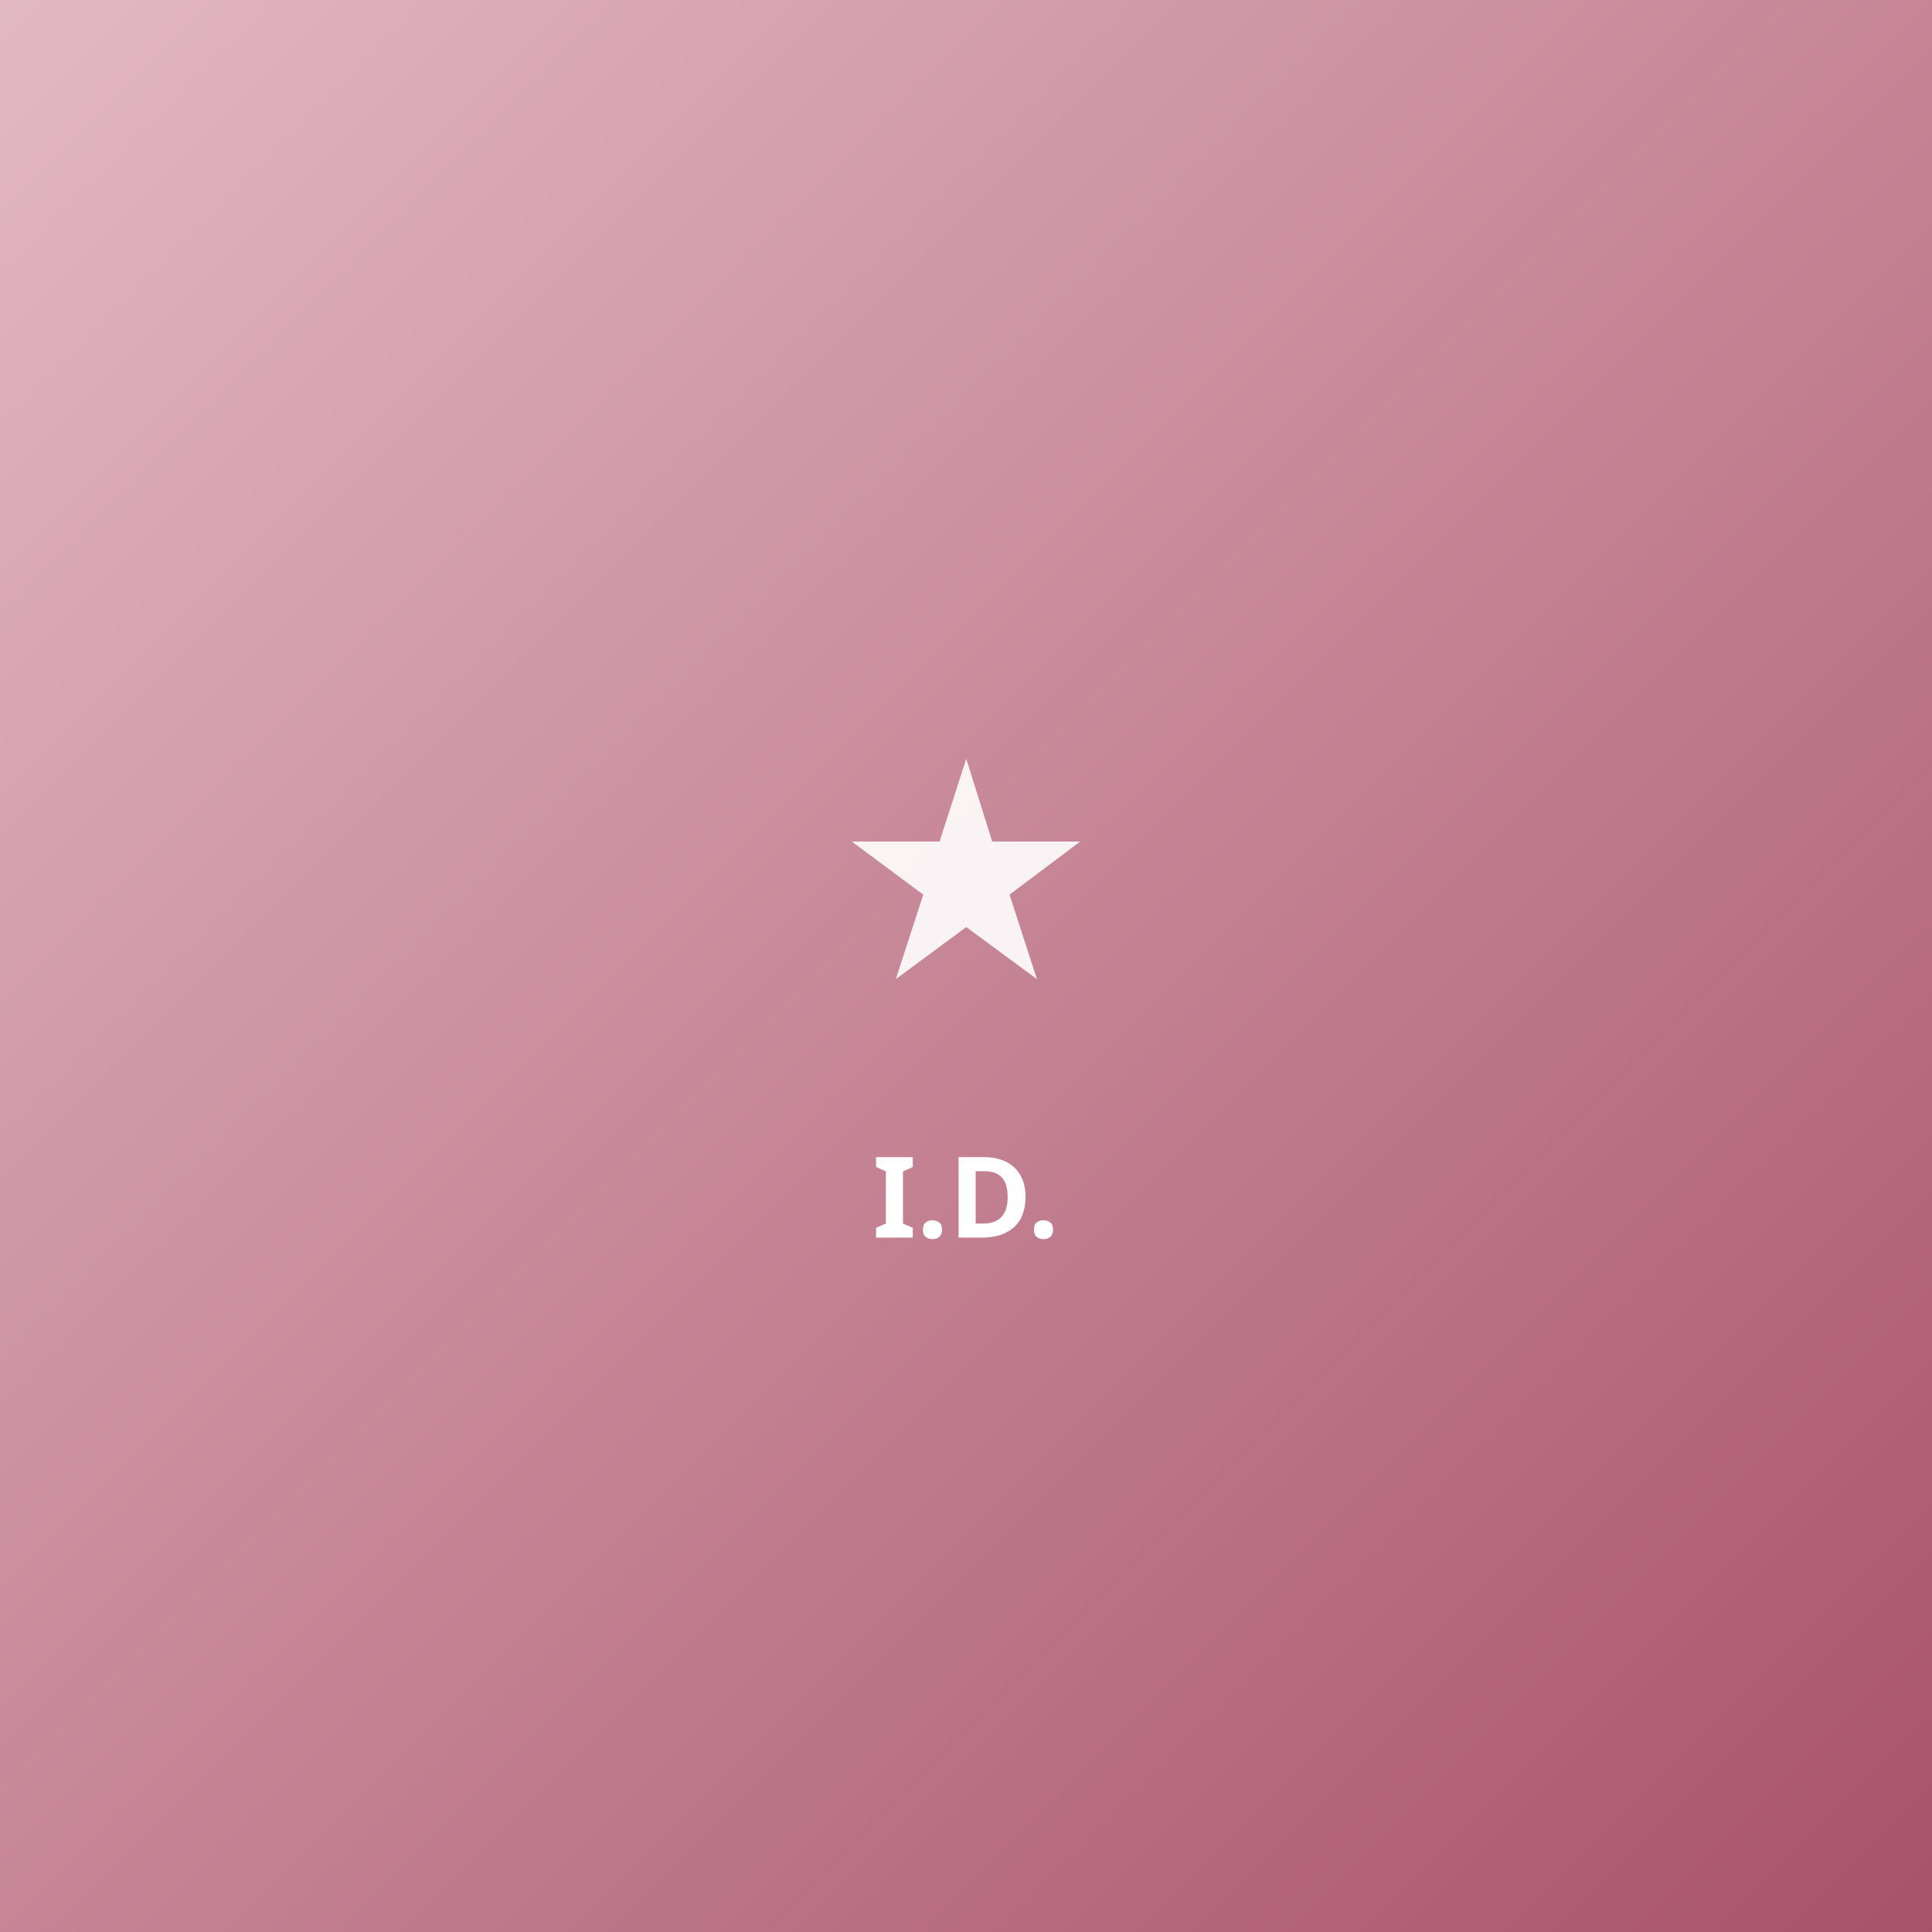
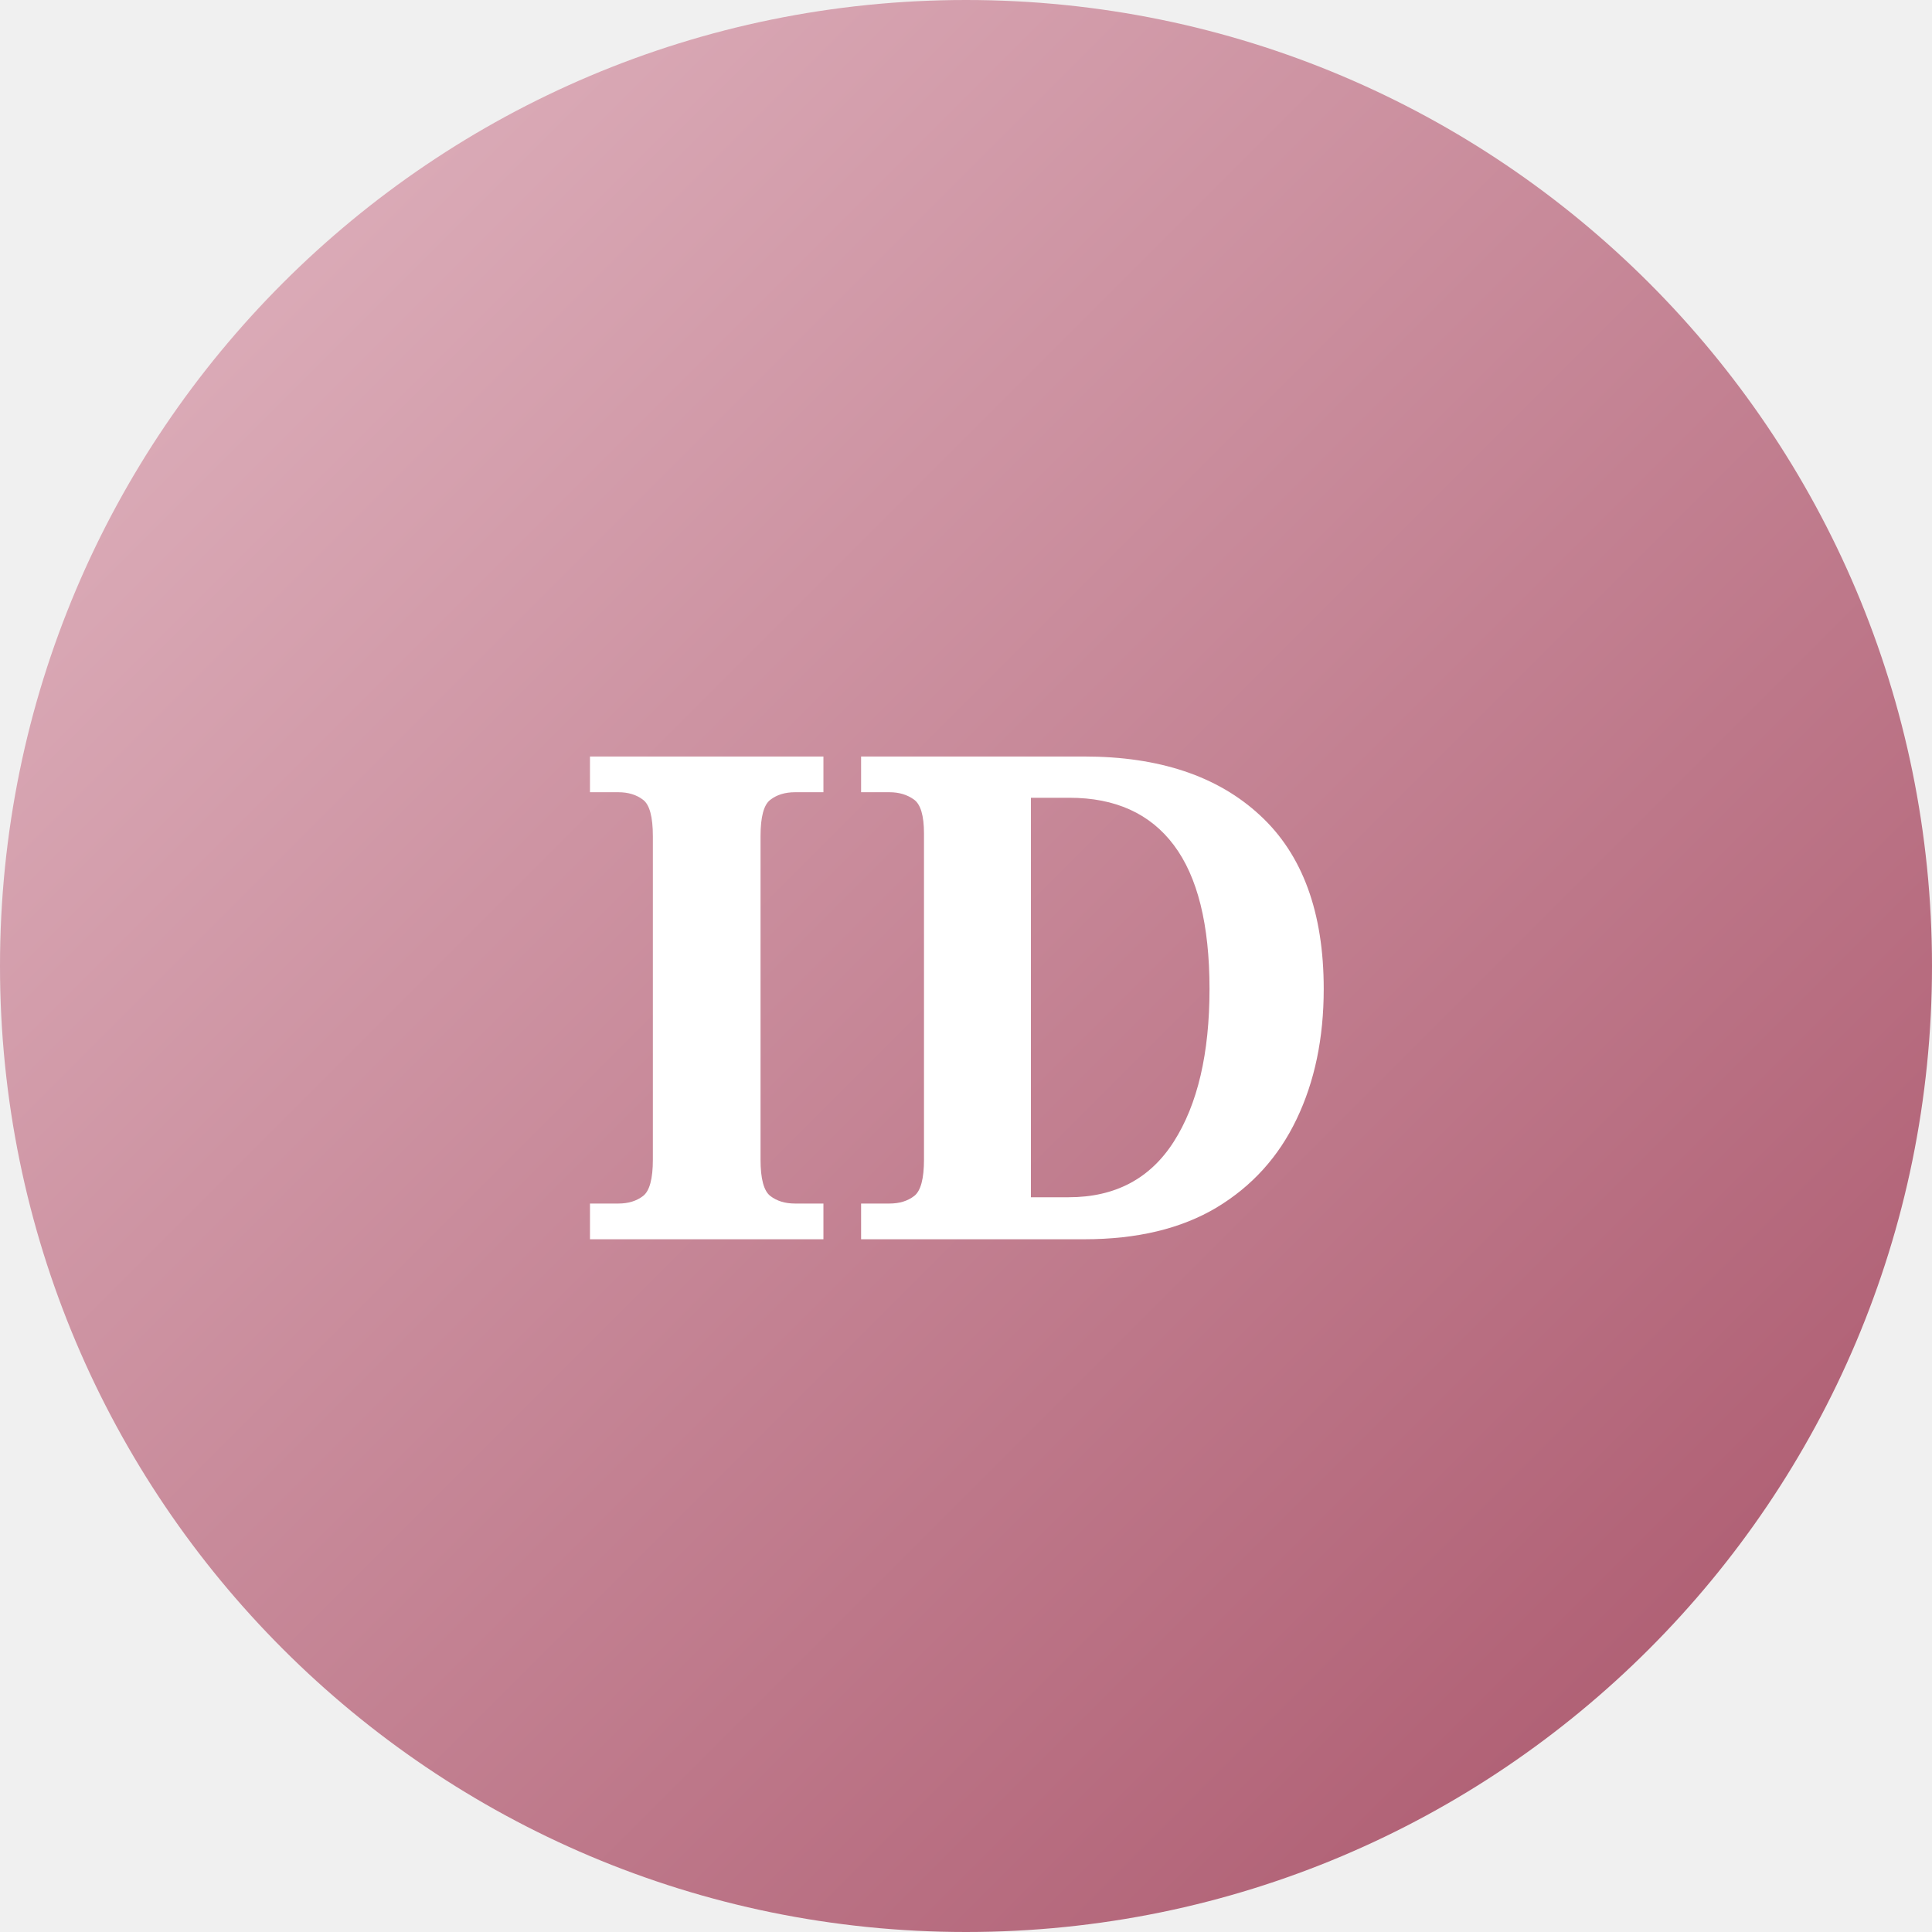
<svg xmlns="http://www.w3.org/2000/svg" width="120" height="120" viewBox="0 0 120 120">
  <defs>
-     <linearGradient id="g_I.D." x1="0" y1="0" x2="1" y2="1">
+     <linearGradient id="g_ID" x1="0" y1="0" x2="1" y2="1">
      <stop offset="0%" stop-color="#e3b9c4" />
      <stop offset="100%" stop-color="#a85268" />
    </linearGradient>
  </defs>
-   <rect width="120" height="120" fill="url(#g_I.D.)" />
-   <text x="50%" y="46%" font-family="Georgia, serif" font-size="19" fill="#ffffff" fill-opacity="0.9" text-anchor="middle" dominant-baseline="middle">★</text>
-   <text x="50%" y="62%" font-family="Verdana, sans-serif" font-size="7" font-weight="bold" fill="#ffffff" text-anchor="middle" dominant-baseline="middle">I.D.</text>
-   <text x="50%" y="70%" font-family="Verdana, sans-serif" font-size="5" fill="#ffffff" fill-opacity="0.85" text-anchor="middle" dominant-baseline="middle" />
+   <circle cx="60" cy="60" r="60" fill="url(#g_ID)" />
+   <text x="50%" y="52%" font-family="Georgia, serif" font-size="42" font-weight="700" fill="#ffffff" text-anchor="middle" dominant-baseline="middle">ID</text>
</svg>
